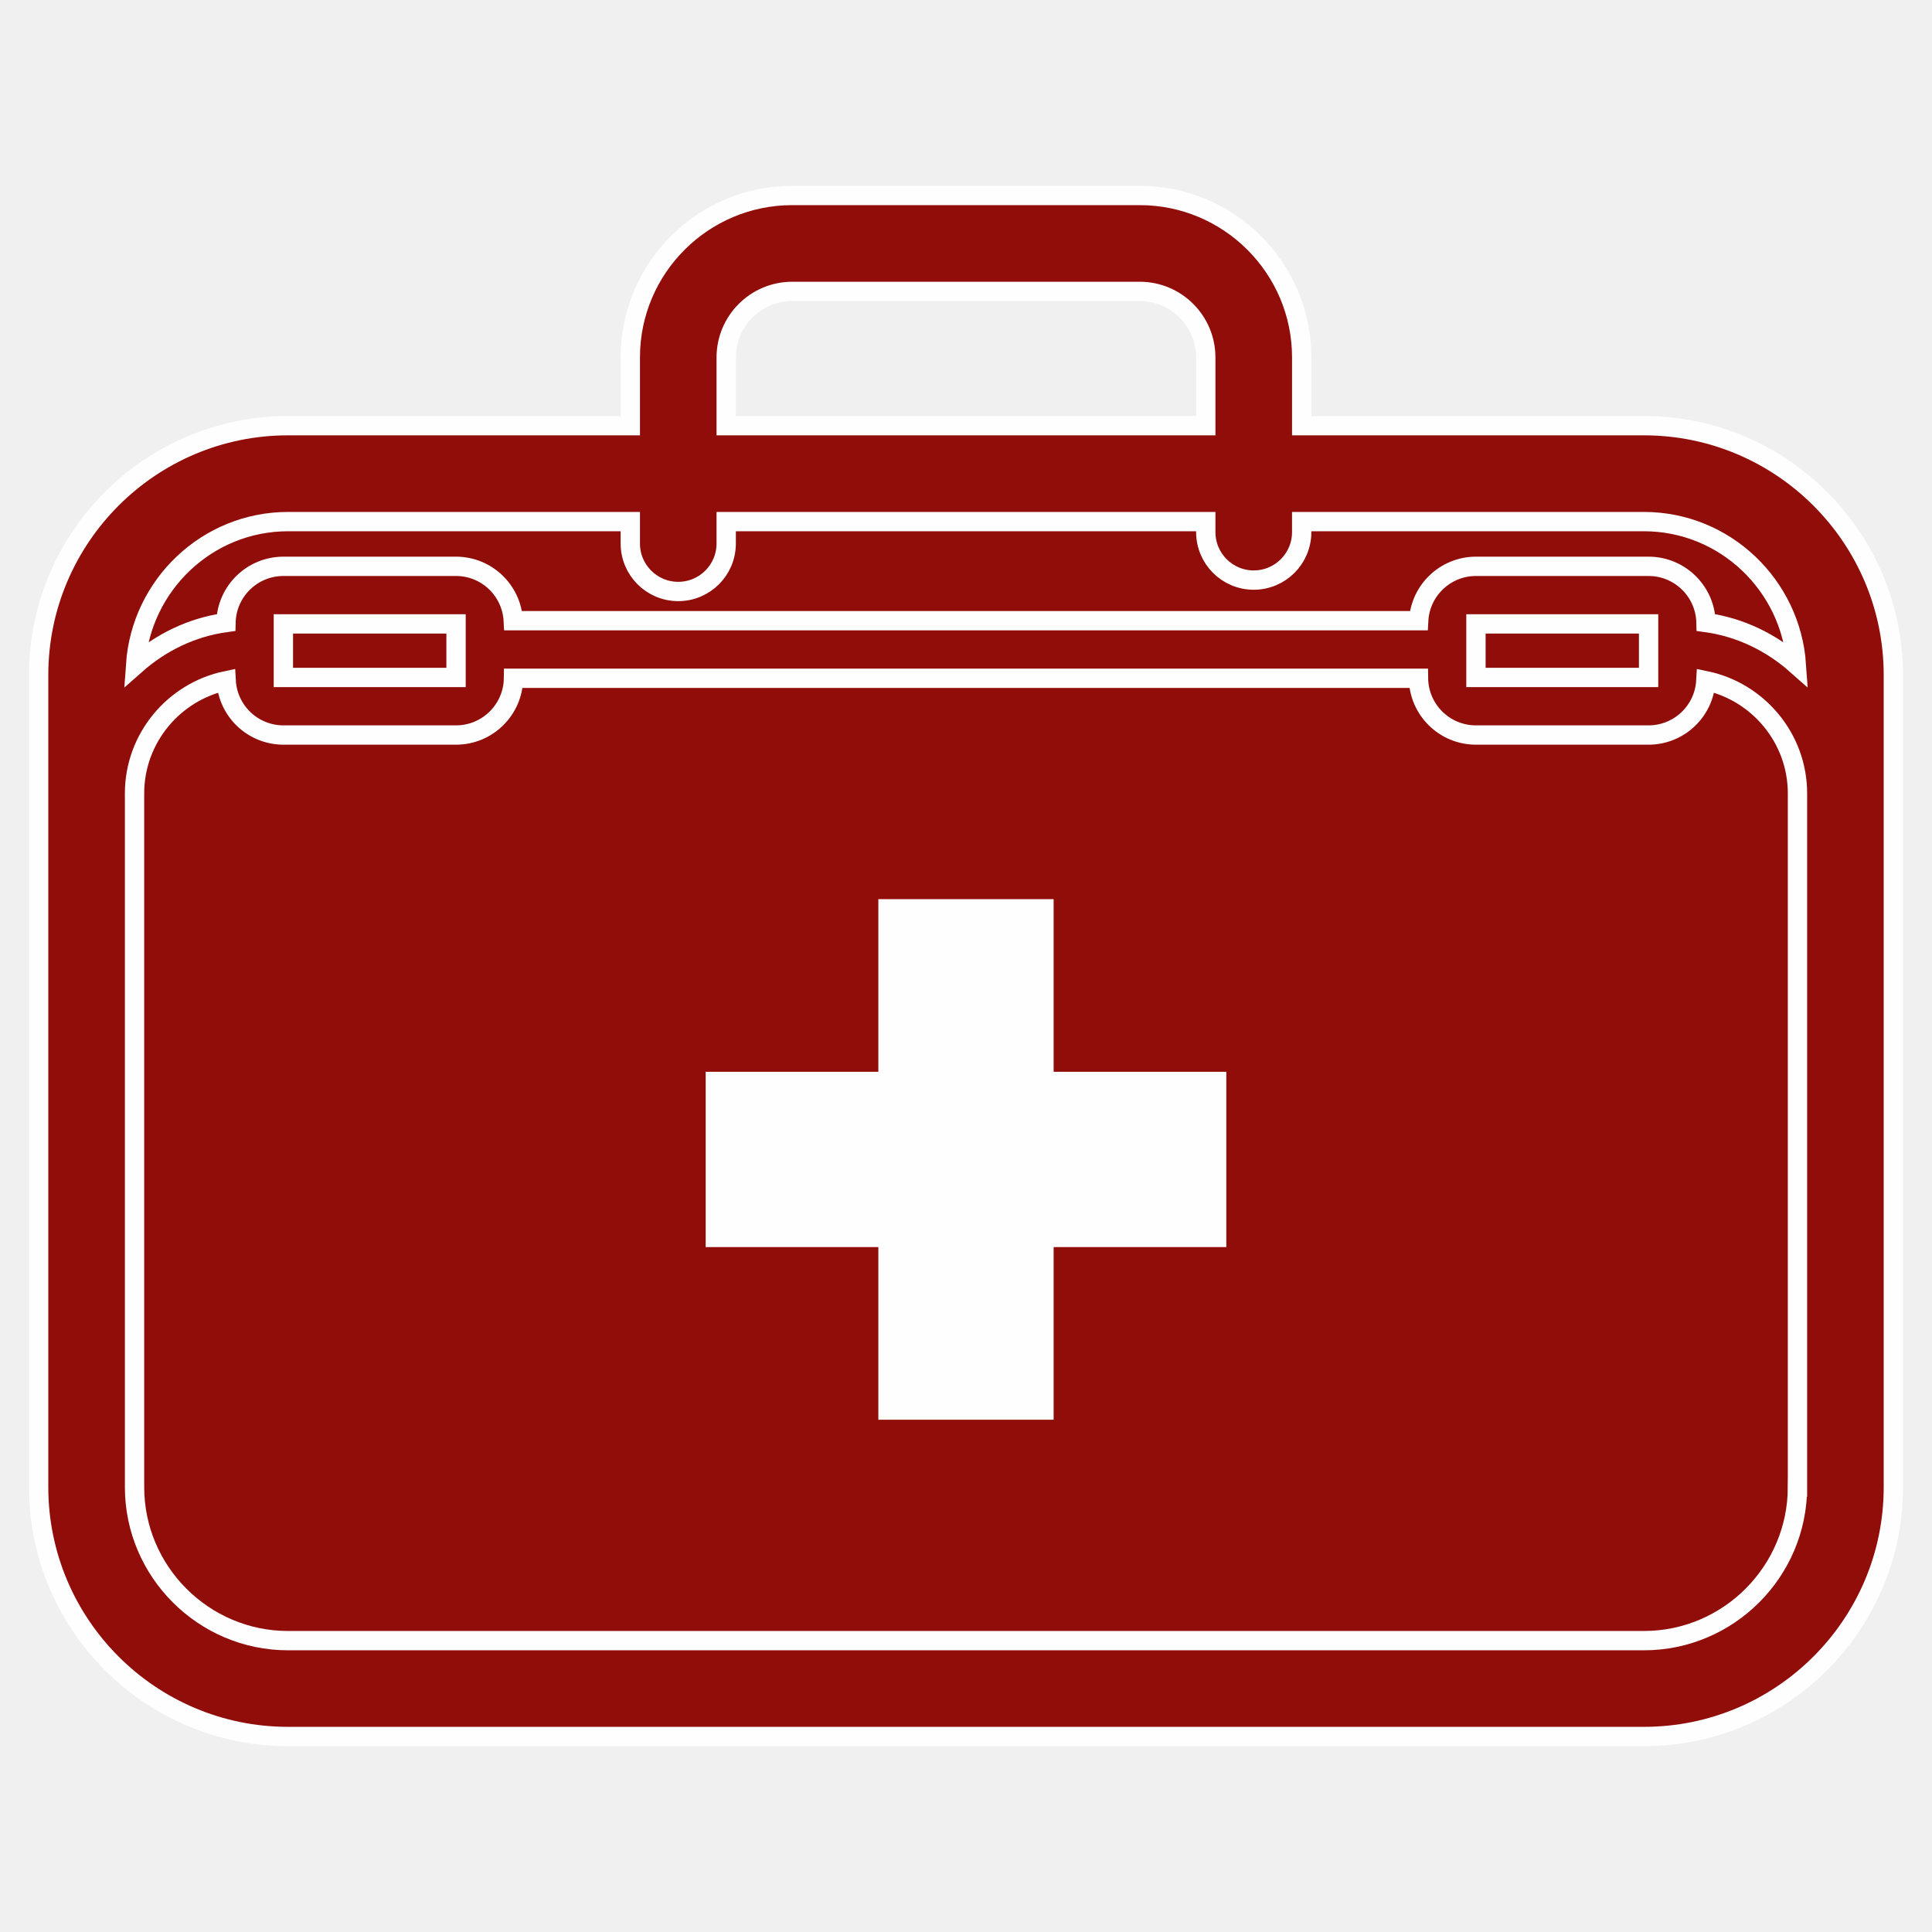
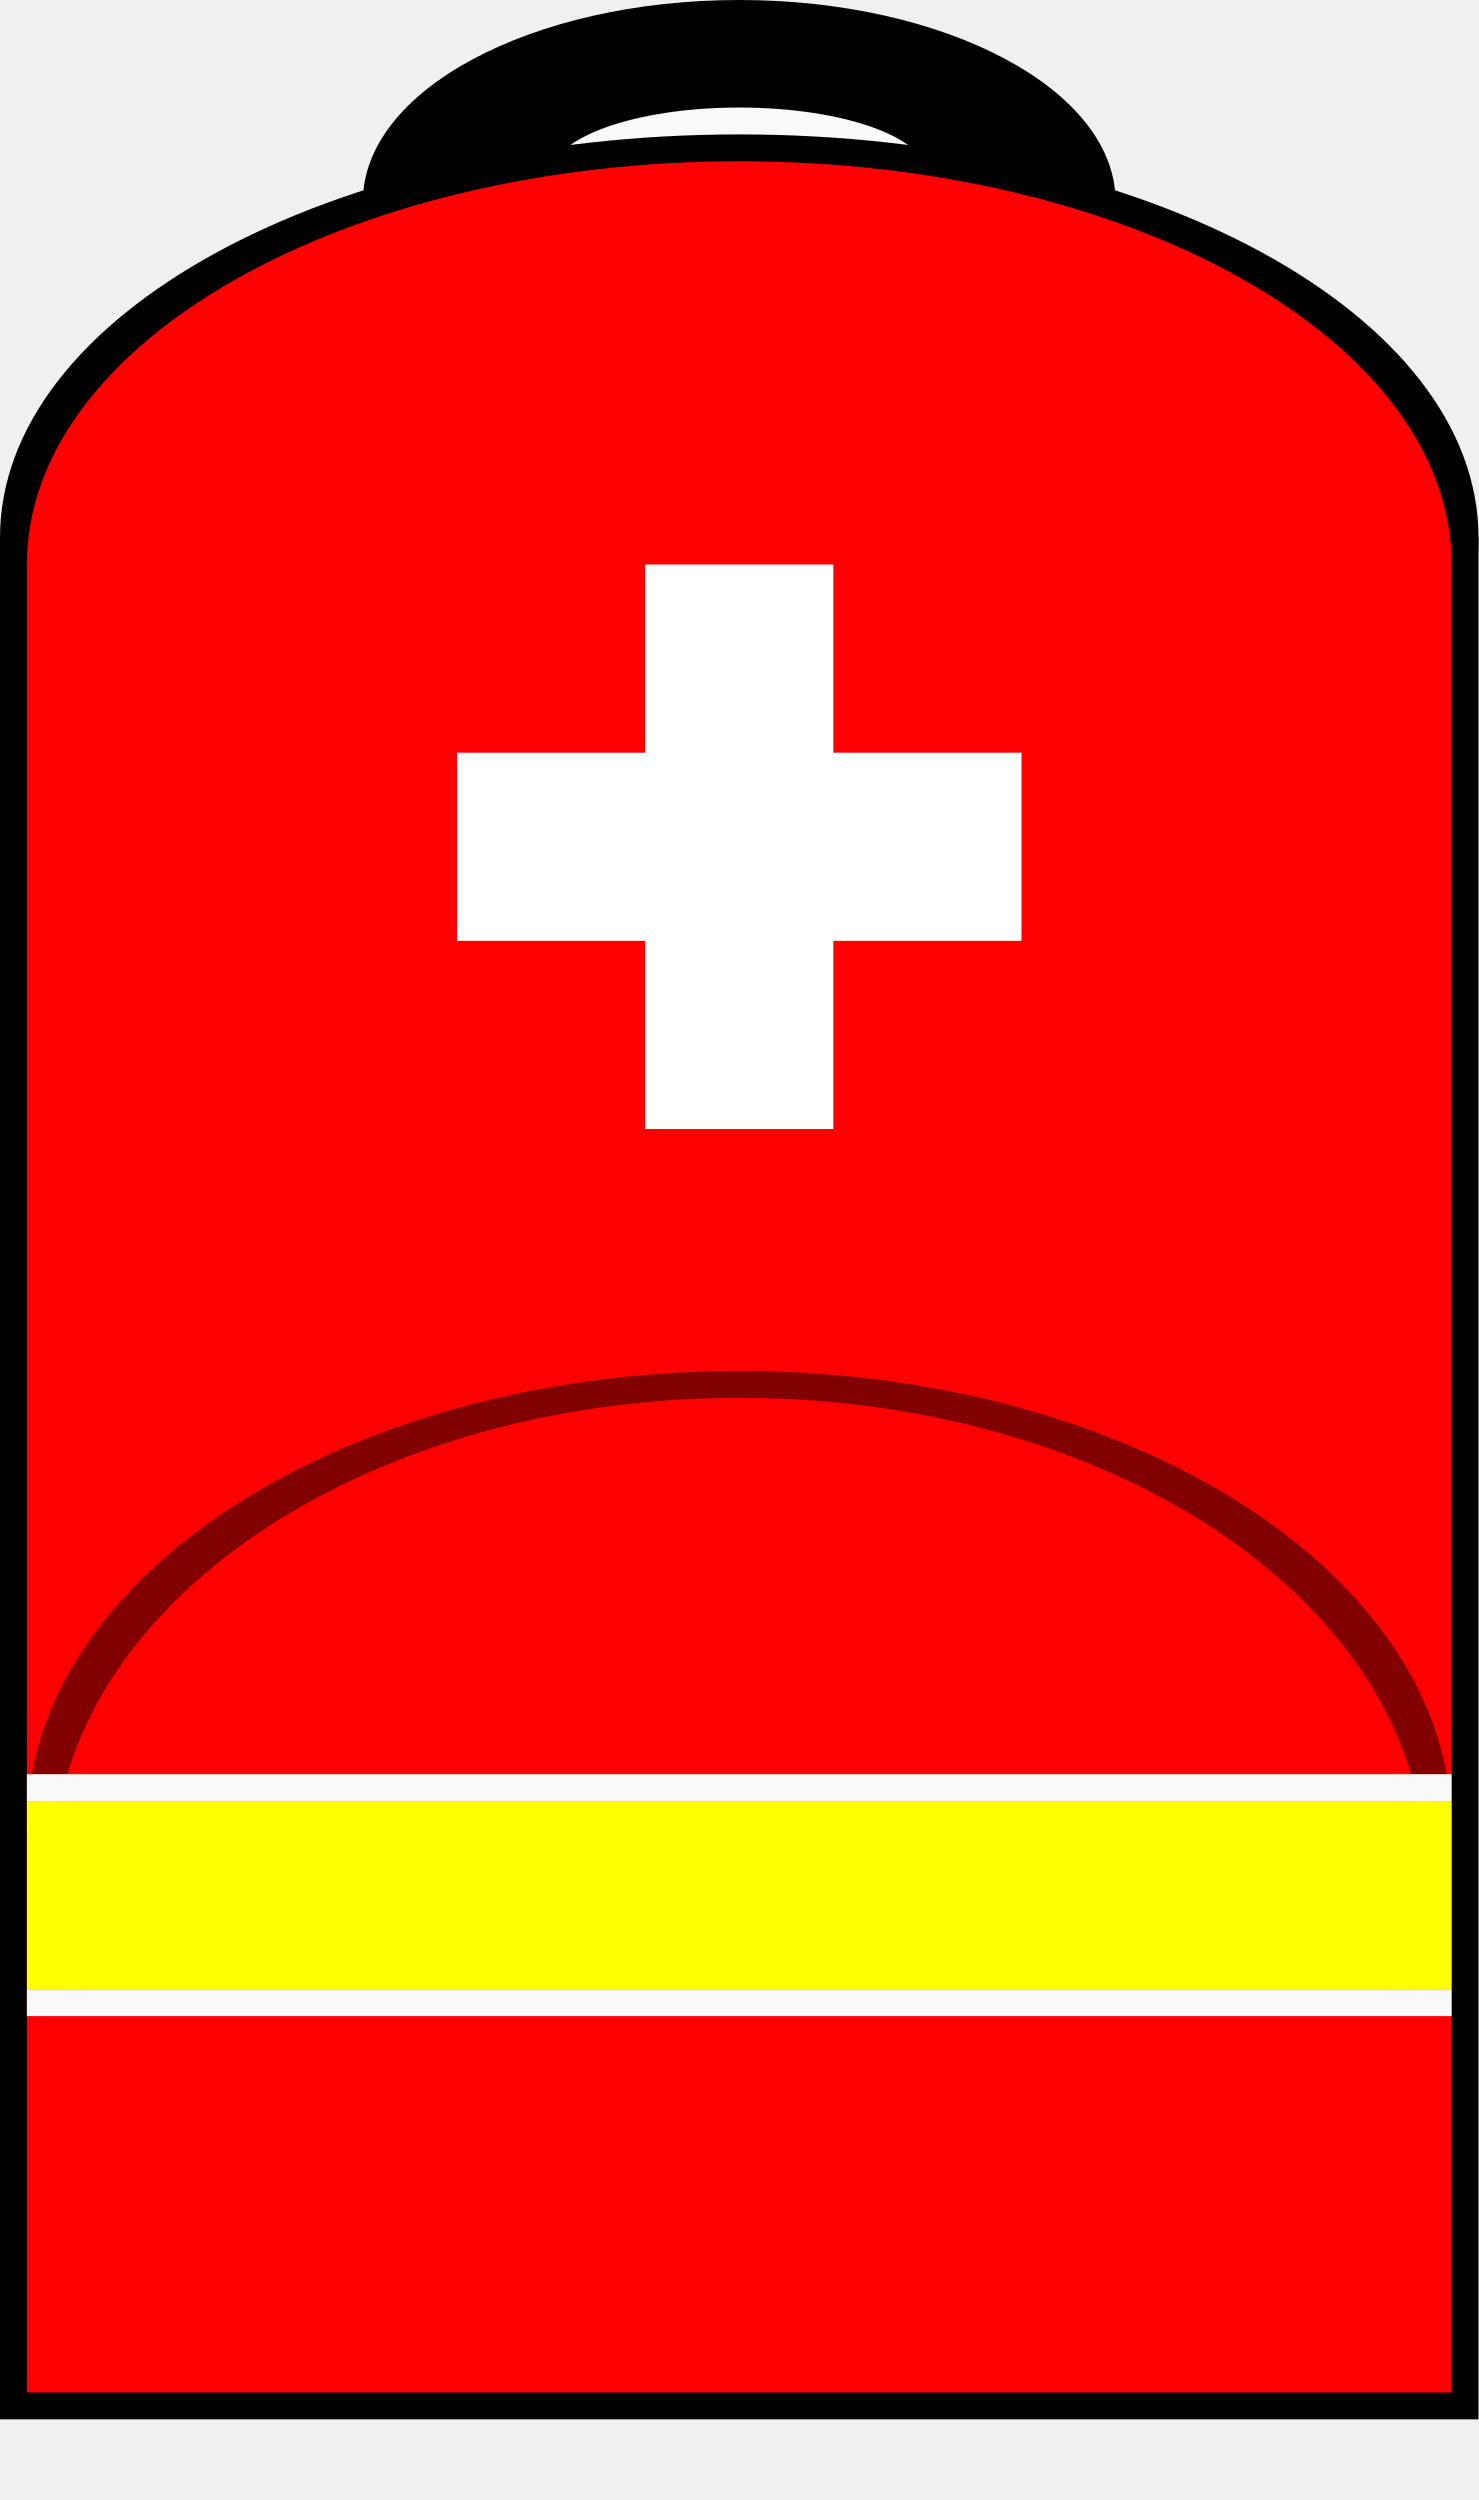
- <svg xmlns="http://www.w3.org/2000/svg" width="96" height="96" viewBox="0 0 100 100">
-   <path fill="#900d09" stroke="#fefefe" d="M85.092 22.033H67.376v-3.534c0-4.622-3.76-8.381-8.382-8.381h-17.99c-4.622 0-8.38 3.759-8.38 8.381v3.534H14.908C7.791 22.033 2 27.824 2 34.941v42.032c0 7.119 5.791 12.908 12.908 12.908h70.184C92.21 89.882 98 84.093 98 76.974V34.941c0-7.117-5.79-12.908-12.908-12.908zm-47.504-3.534a3.42 3.42 0 013.416-3.416h17.99a3.42 3.42 0 013.417 3.416v3.534H37.588v-3.534z" />
-   <path fill="#900d09" stroke="#fefefe" d="M14.908 26.998h17.716v1.135a2.482 2.482 0 004.964 0v-1.135h24.823v.545a2.482 2.482 0 104.964 0v-.545h17.716c4.187 0 7.606 3.29 7.89 7.407-1.289-1.141-2.892-1.938-4.679-2.184a2.975 2.975 0 00-2.972-2.908h-8.936a2.972 2.972 0 00-2.964 2.814H26.567a2.97 2.97 0 00-2.962-2.814h-8.937a2.974 2.974 0 00-2.971 2.908c-1.787.246-3.39 1.043-4.679 2.184.283-4.117 3.704-7.407 7.89-7.407zm70.423 5.294v2.774h-8.936v-2.774h8.936zm-61.726 0v2.774h-8.937v-2.774h8.937zm69.431 44.682c0 4.371-3.574 7.945-7.944 7.945H14.908c-4.37 0-7.944-3.574-7.944-7.945v-35.91c0-2.859 2.043-5.265 4.742-5.83a2.971 2.971 0 002.962 2.811h8.937a2.976 2.976 0 002.974-2.938H73.42a2.976 2.976 0 002.976 2.938h8.936a2.972 2.972 0 002.963-2.811c2.698.565 4.742 2.971 4.742 5.83v35.91z" />
-   <path fill="#fefefe" d="M63.474 64.549h-8.938v8.936h-9.073v-8.936h-8.937v-9.073h8.937V46.54h9.073v8.936h8.938v9.073z" />
+ <svg xmlns="http://www.w3.org/2000/svg" width="55mm" height="93mm" viewBox="0 0 55 93" version="1.1" id="svg5">
+   <defs id="defs2" />
+   <g id="layer1">
+     <ellipse style="fill:#000000;fill-opacity:1;stroke-width:0.369" id="path2771" cx="27.5" cy="7.5" rx="14" ry="7.5" />
+     <rect style="fill:#000000;fill-opacity:1;stroke-width:4.158" id="rect10350" width="55" height="70" x="0" y="20" />
+     <ellipse style="fill:#f9f9f9;fill-opacity:1;stroke-width:0.266" id="path10356" cx="27.5" cy="6.5" rx="7" ry="2.5" />
+     <ellipse style="fill:#000000;fill-opacity:1;stroke-width:0.313" id="path2882" cx="27.5" cy="20" rx="27.5" ry="15" />
+     <rect style="fill:#ff0000;fill-opacity:1;stroke-width:0.229" id="rect111" width="53" height="68" x="1" y="21" />
+     <ellipse style="fill:#810000;fill-opacity:1;stroke-width:0.28" id="path3666" cx="27.5" cy="68" rx="26.5" ry="17" />
+     <ellipse style="fill:#ff0000;fill-opacity:1;stroke-width:0.278" id="ellipse5124" cx="27.5" cy="69.5" rx="25.5" ry="17.5" />
+     <ellipse style="fill:#ff0000;fill-opacity:1;stroke-width:0.307" id="ellipse7362" cx="27.5" cy="21" rx="26.5" ry="15" />
+     <rect style="fill:#ffffff;stroke-width:0.263" id="rect317" width="21" height="7" x="17" y="28" />
+     <rect style="fill:#ffffff;stroke-width:0.263" id="rect311" width="7" height="21" x="24" y="21" />
+     <rect style="fill:#ffff00;stroke-width:0.265" id="rect255" width="53" height="7" x="1" y="67" />
+     <rect style="fill:#f9f9f9;stroke-width:0.279" id="rect423" width="53" height="1" x="1" y="66" />
+     <rect style="fill:#f9f9f9;stroke-width:0.279" id="rect427" width="53" height="1" x="1" y="74" />
+   </g>
</svg>
